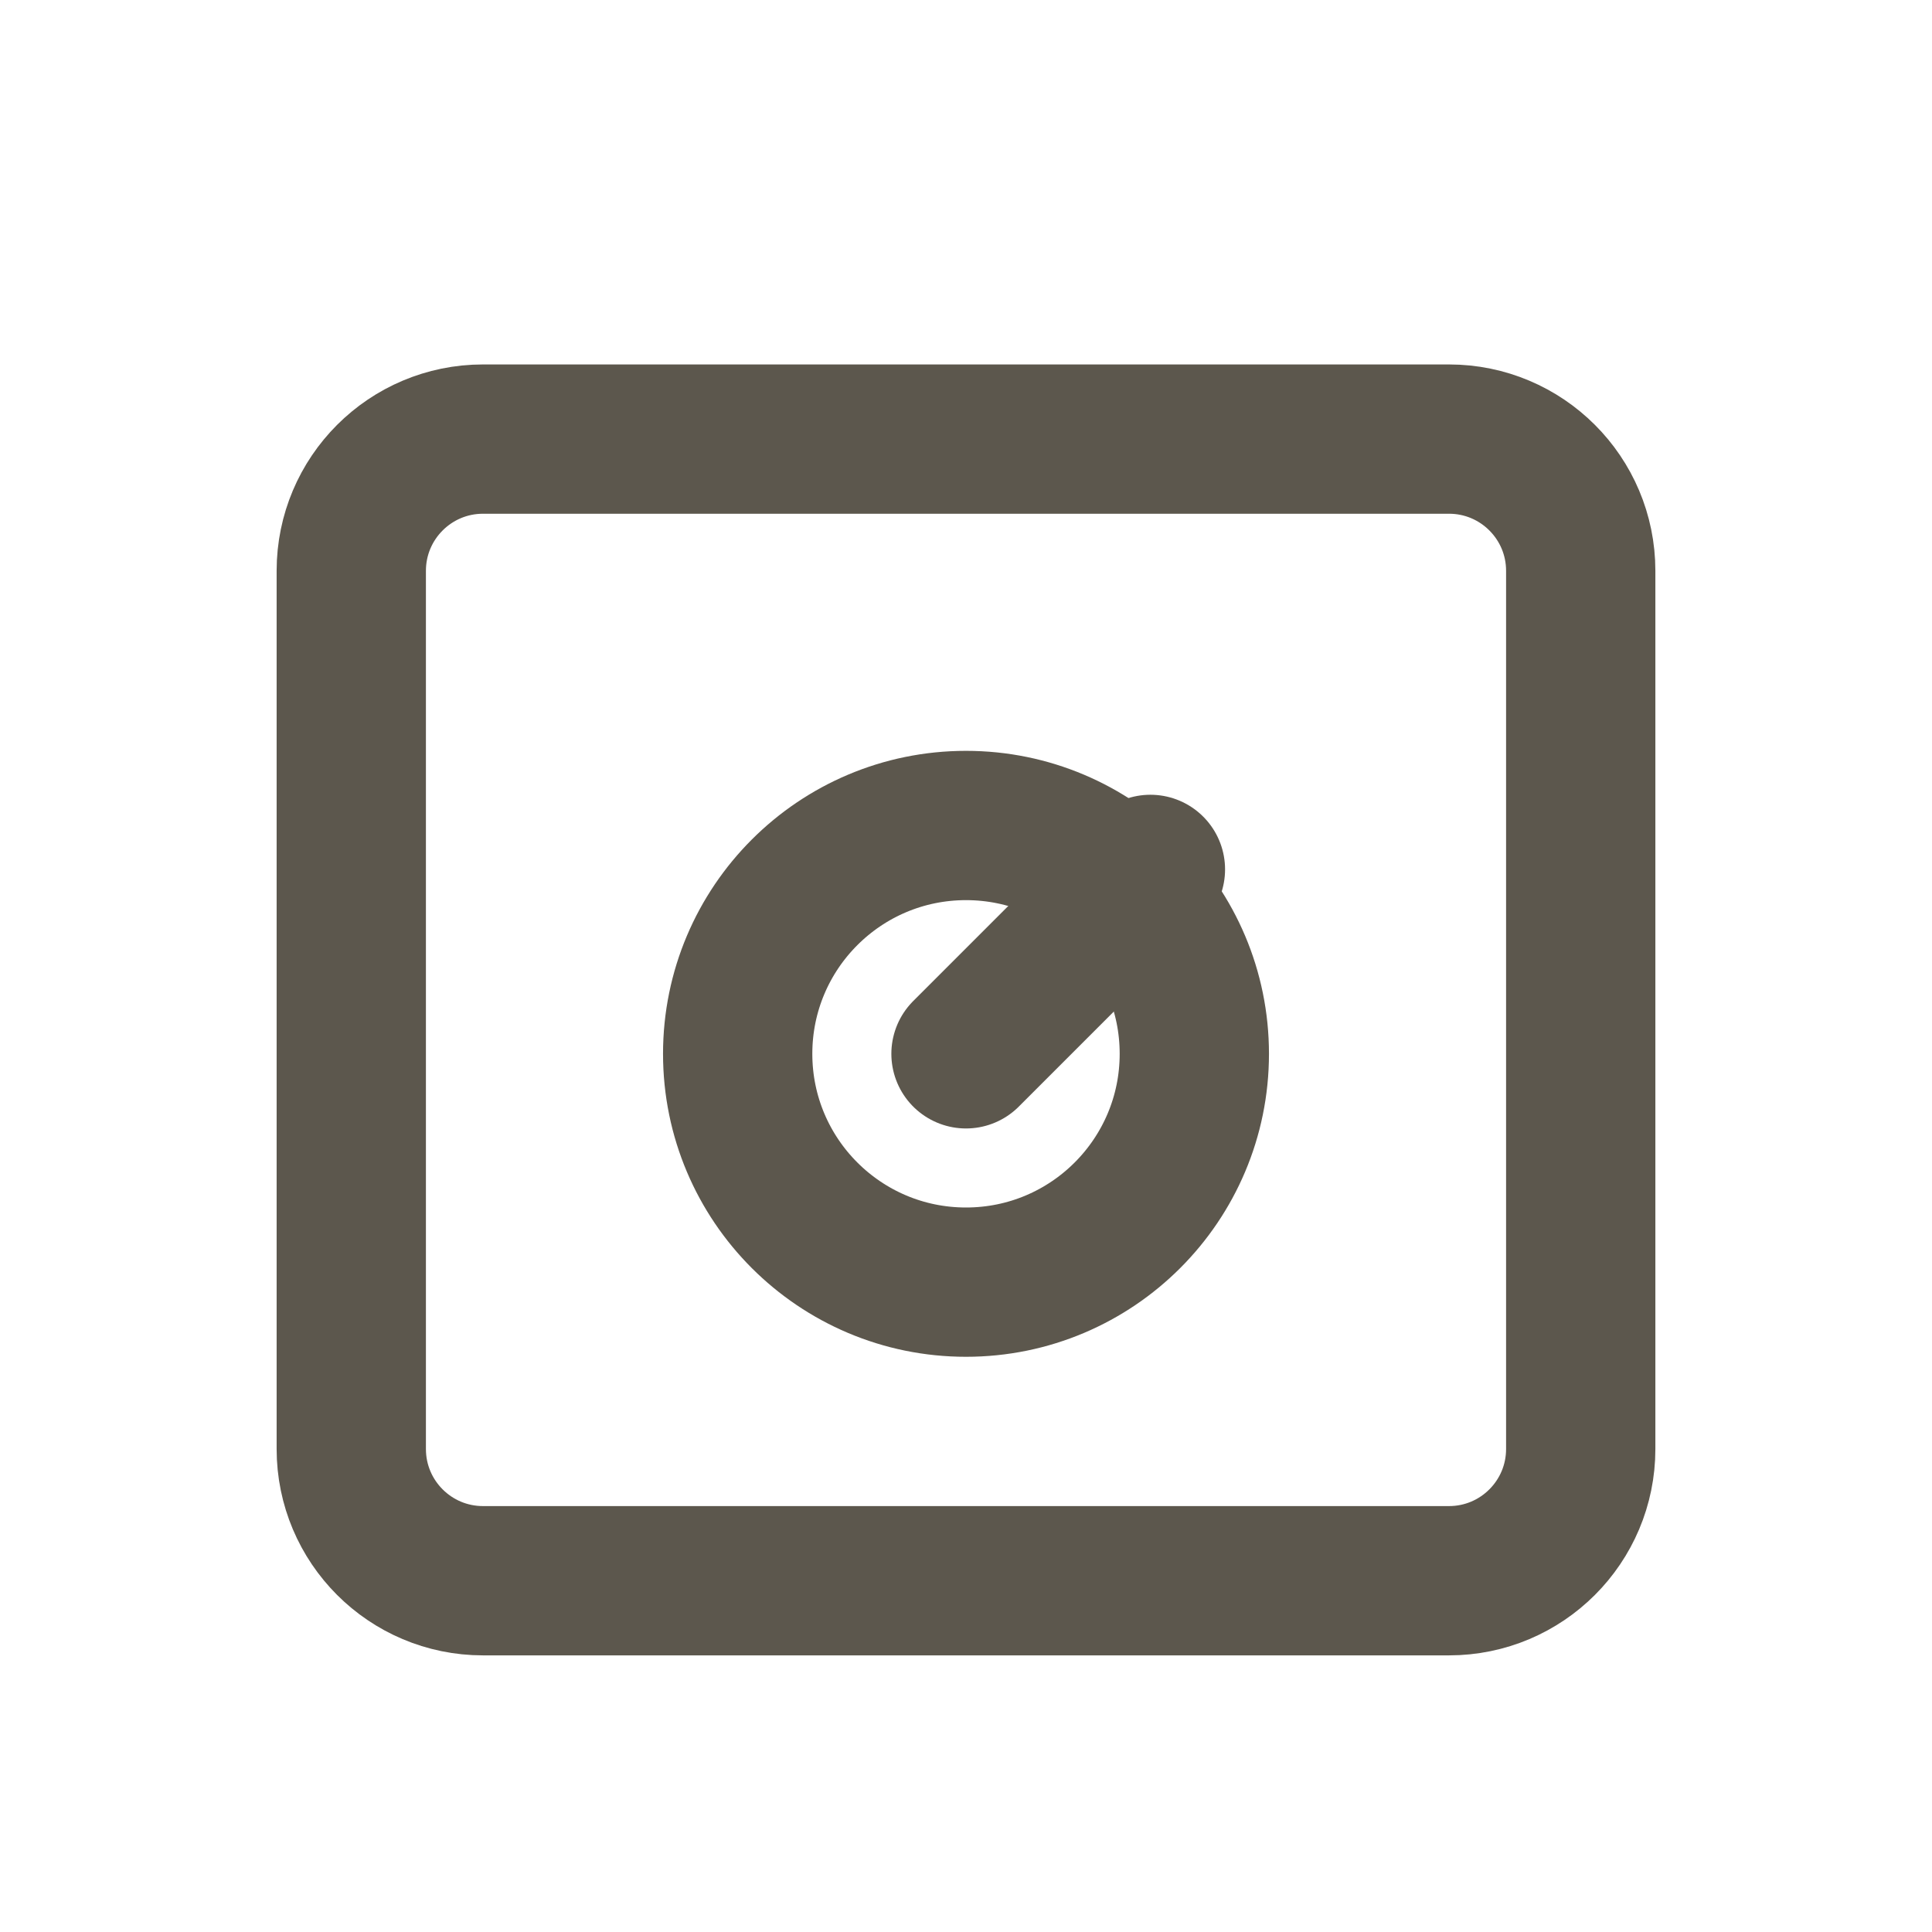
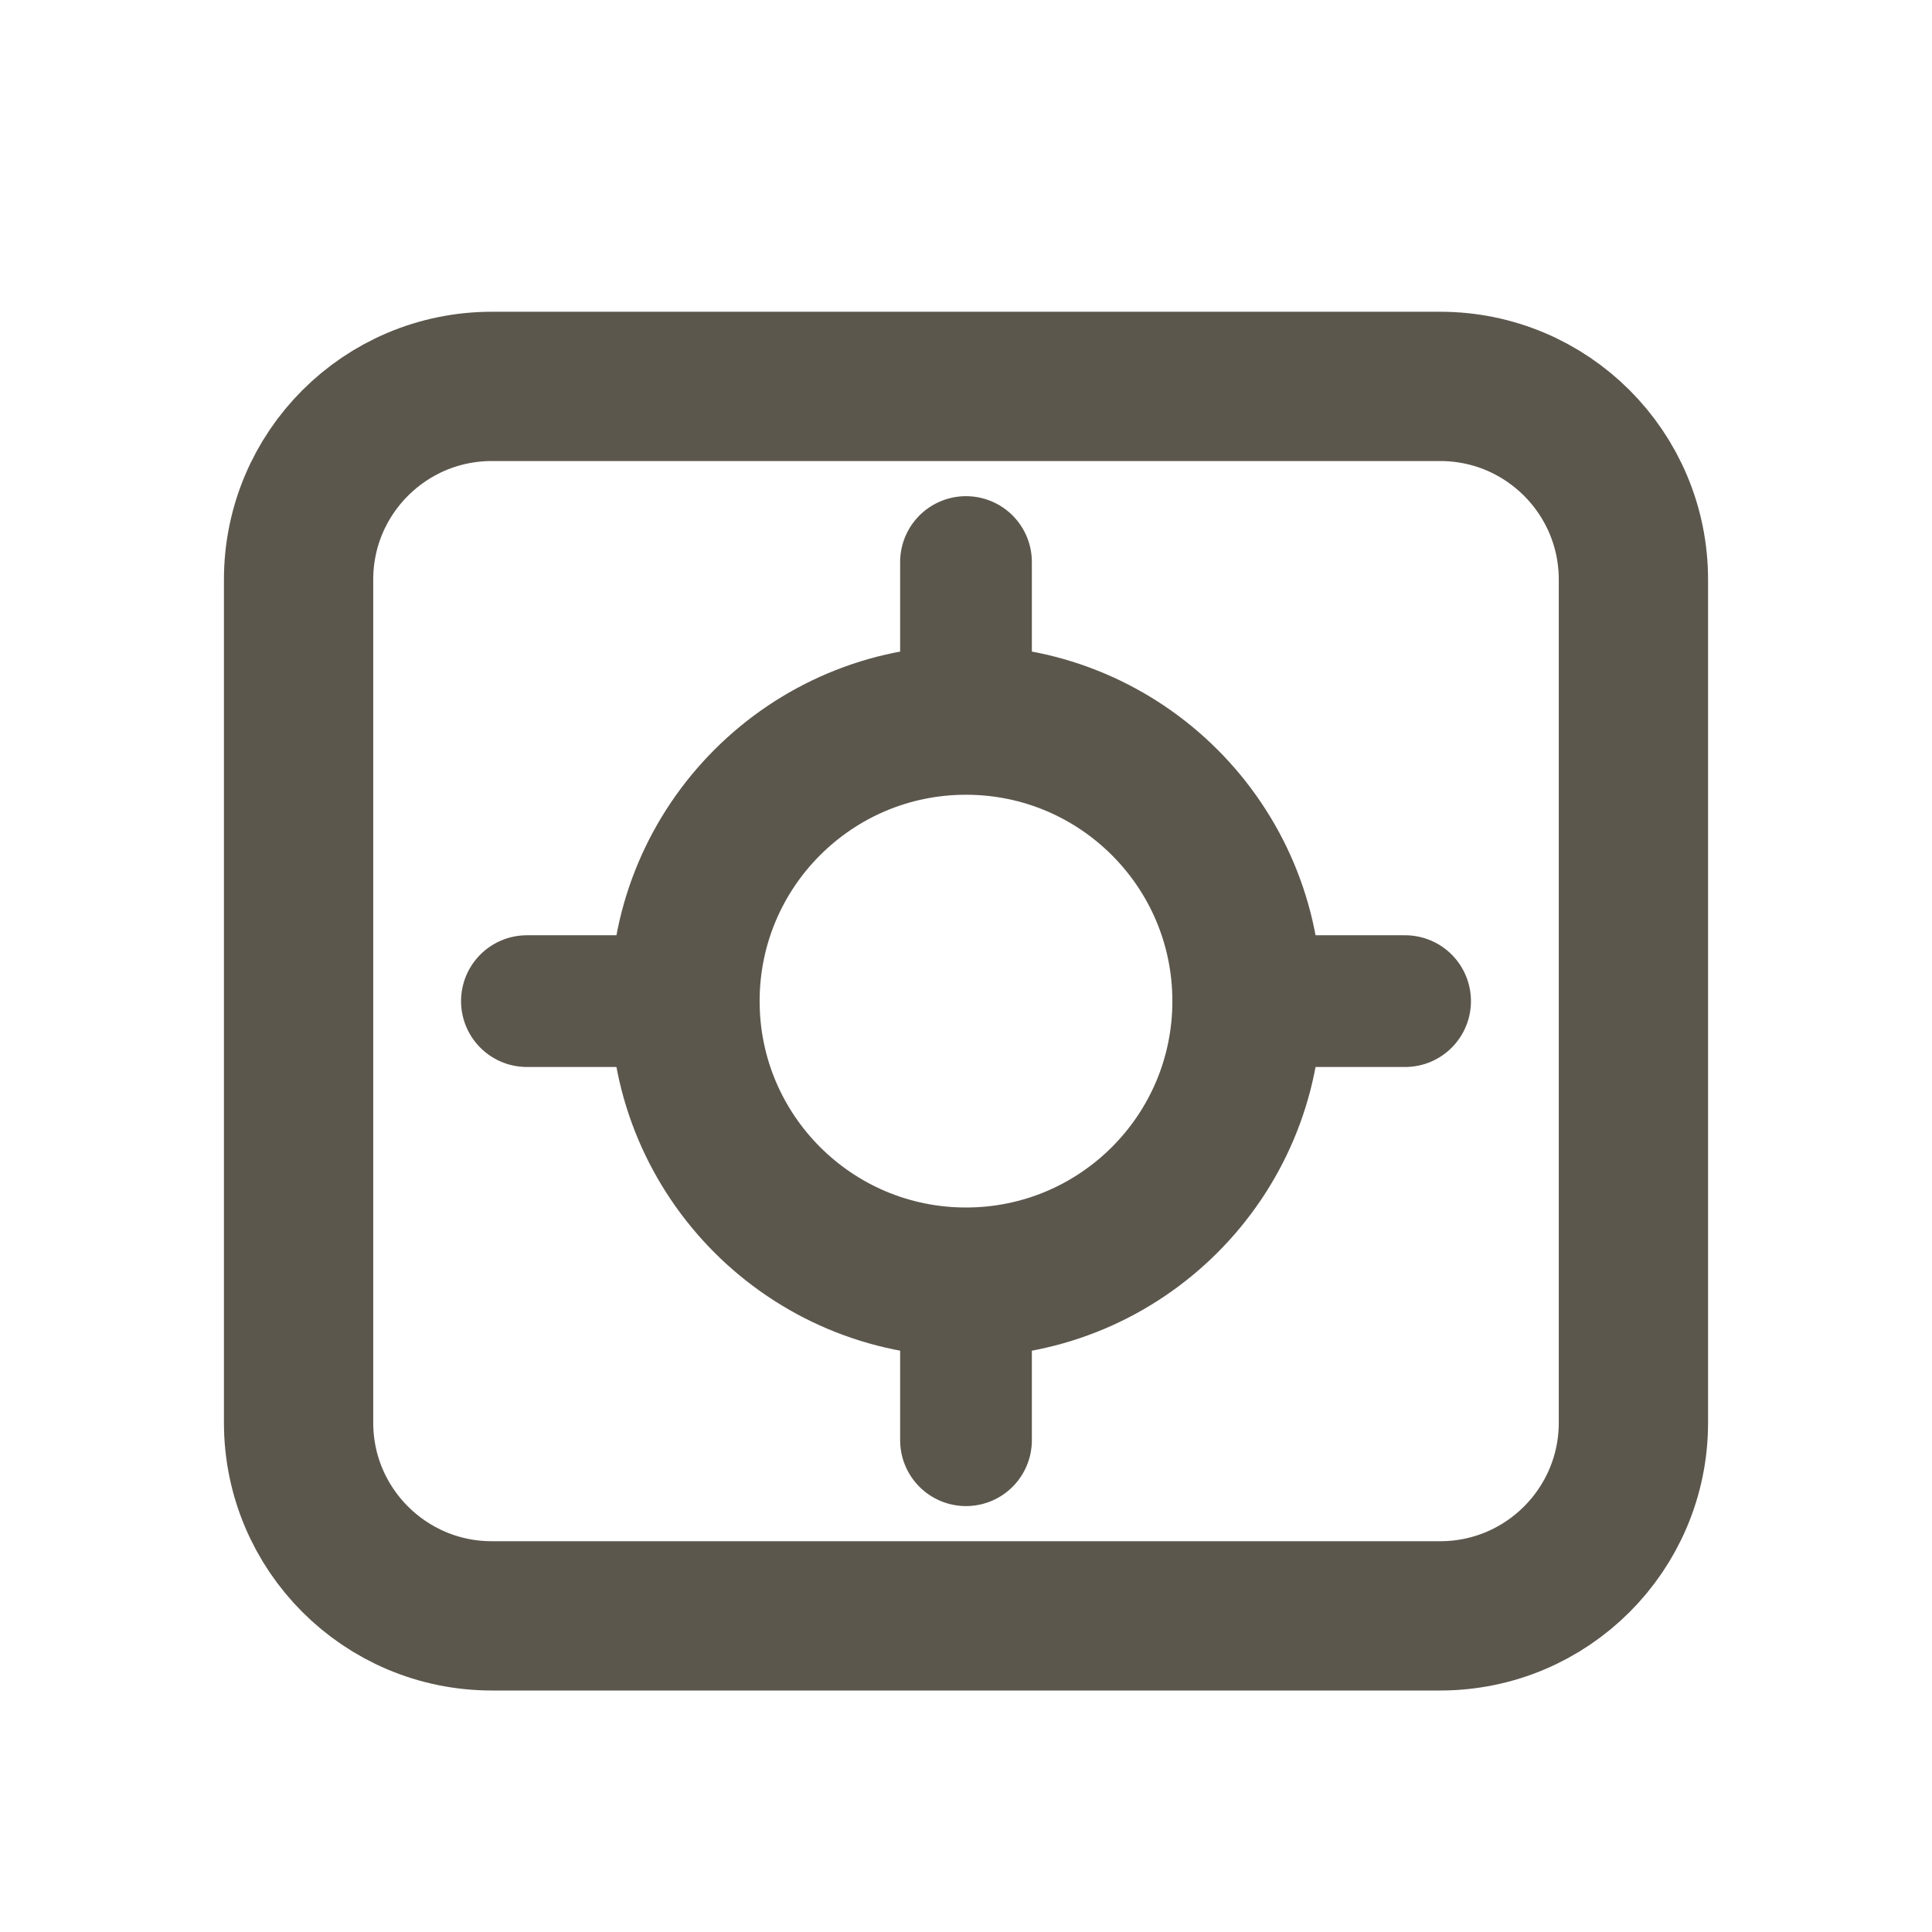
<svg xmlns="http://www.w3.org/2000/svg" width="22" height="22" viewBox="0 0 22 22" fill="none">
  <g id="icon/vault">
-     <rect x="4" y="5" width="14" height="13" rx="1.5" stroke="#5C574D" stroke-width="1.7" />
-     <circle cx="11" cy="12" r="2.6" stroke="#5C574D" stroke-width="1.7" />
-     <path d="M11 12 L13.1 9.9" stroke="#5C574D" stroke-width="1.7" stroke-linecap="round" />
+     <rect x="3.4" y="4.4" width="15.2" height="14" rx="2.2" stroke="#5C574D" stroke-width="1.7" fill="none" />
+     <circle cx="11" cy="11.4" r="3.2" stroke="#5C574D" stroke-width="1.7" fill="none" />
+     <path d="M11 6.4 V8.2" stroke="#5C574D" stroke-width="1.5" stroke-linecap="round" fill="none" />
+     <path d="M11 14.6 V16.4" stroke="#5C574D" stroke-width="1.5" stroke-linecap="round" fill="none" />
+     <path d="M6 11.4 H7.8" stroke="#5C574D" stroke-width="1.5" stroke-linecap="round" fill="none" />
+     <path d="M14.2 11.4 H16" stroke="#5C574D" stroke-width="1.5" stroke-linecap="round" fill="none" />
  </g>
</svg>
